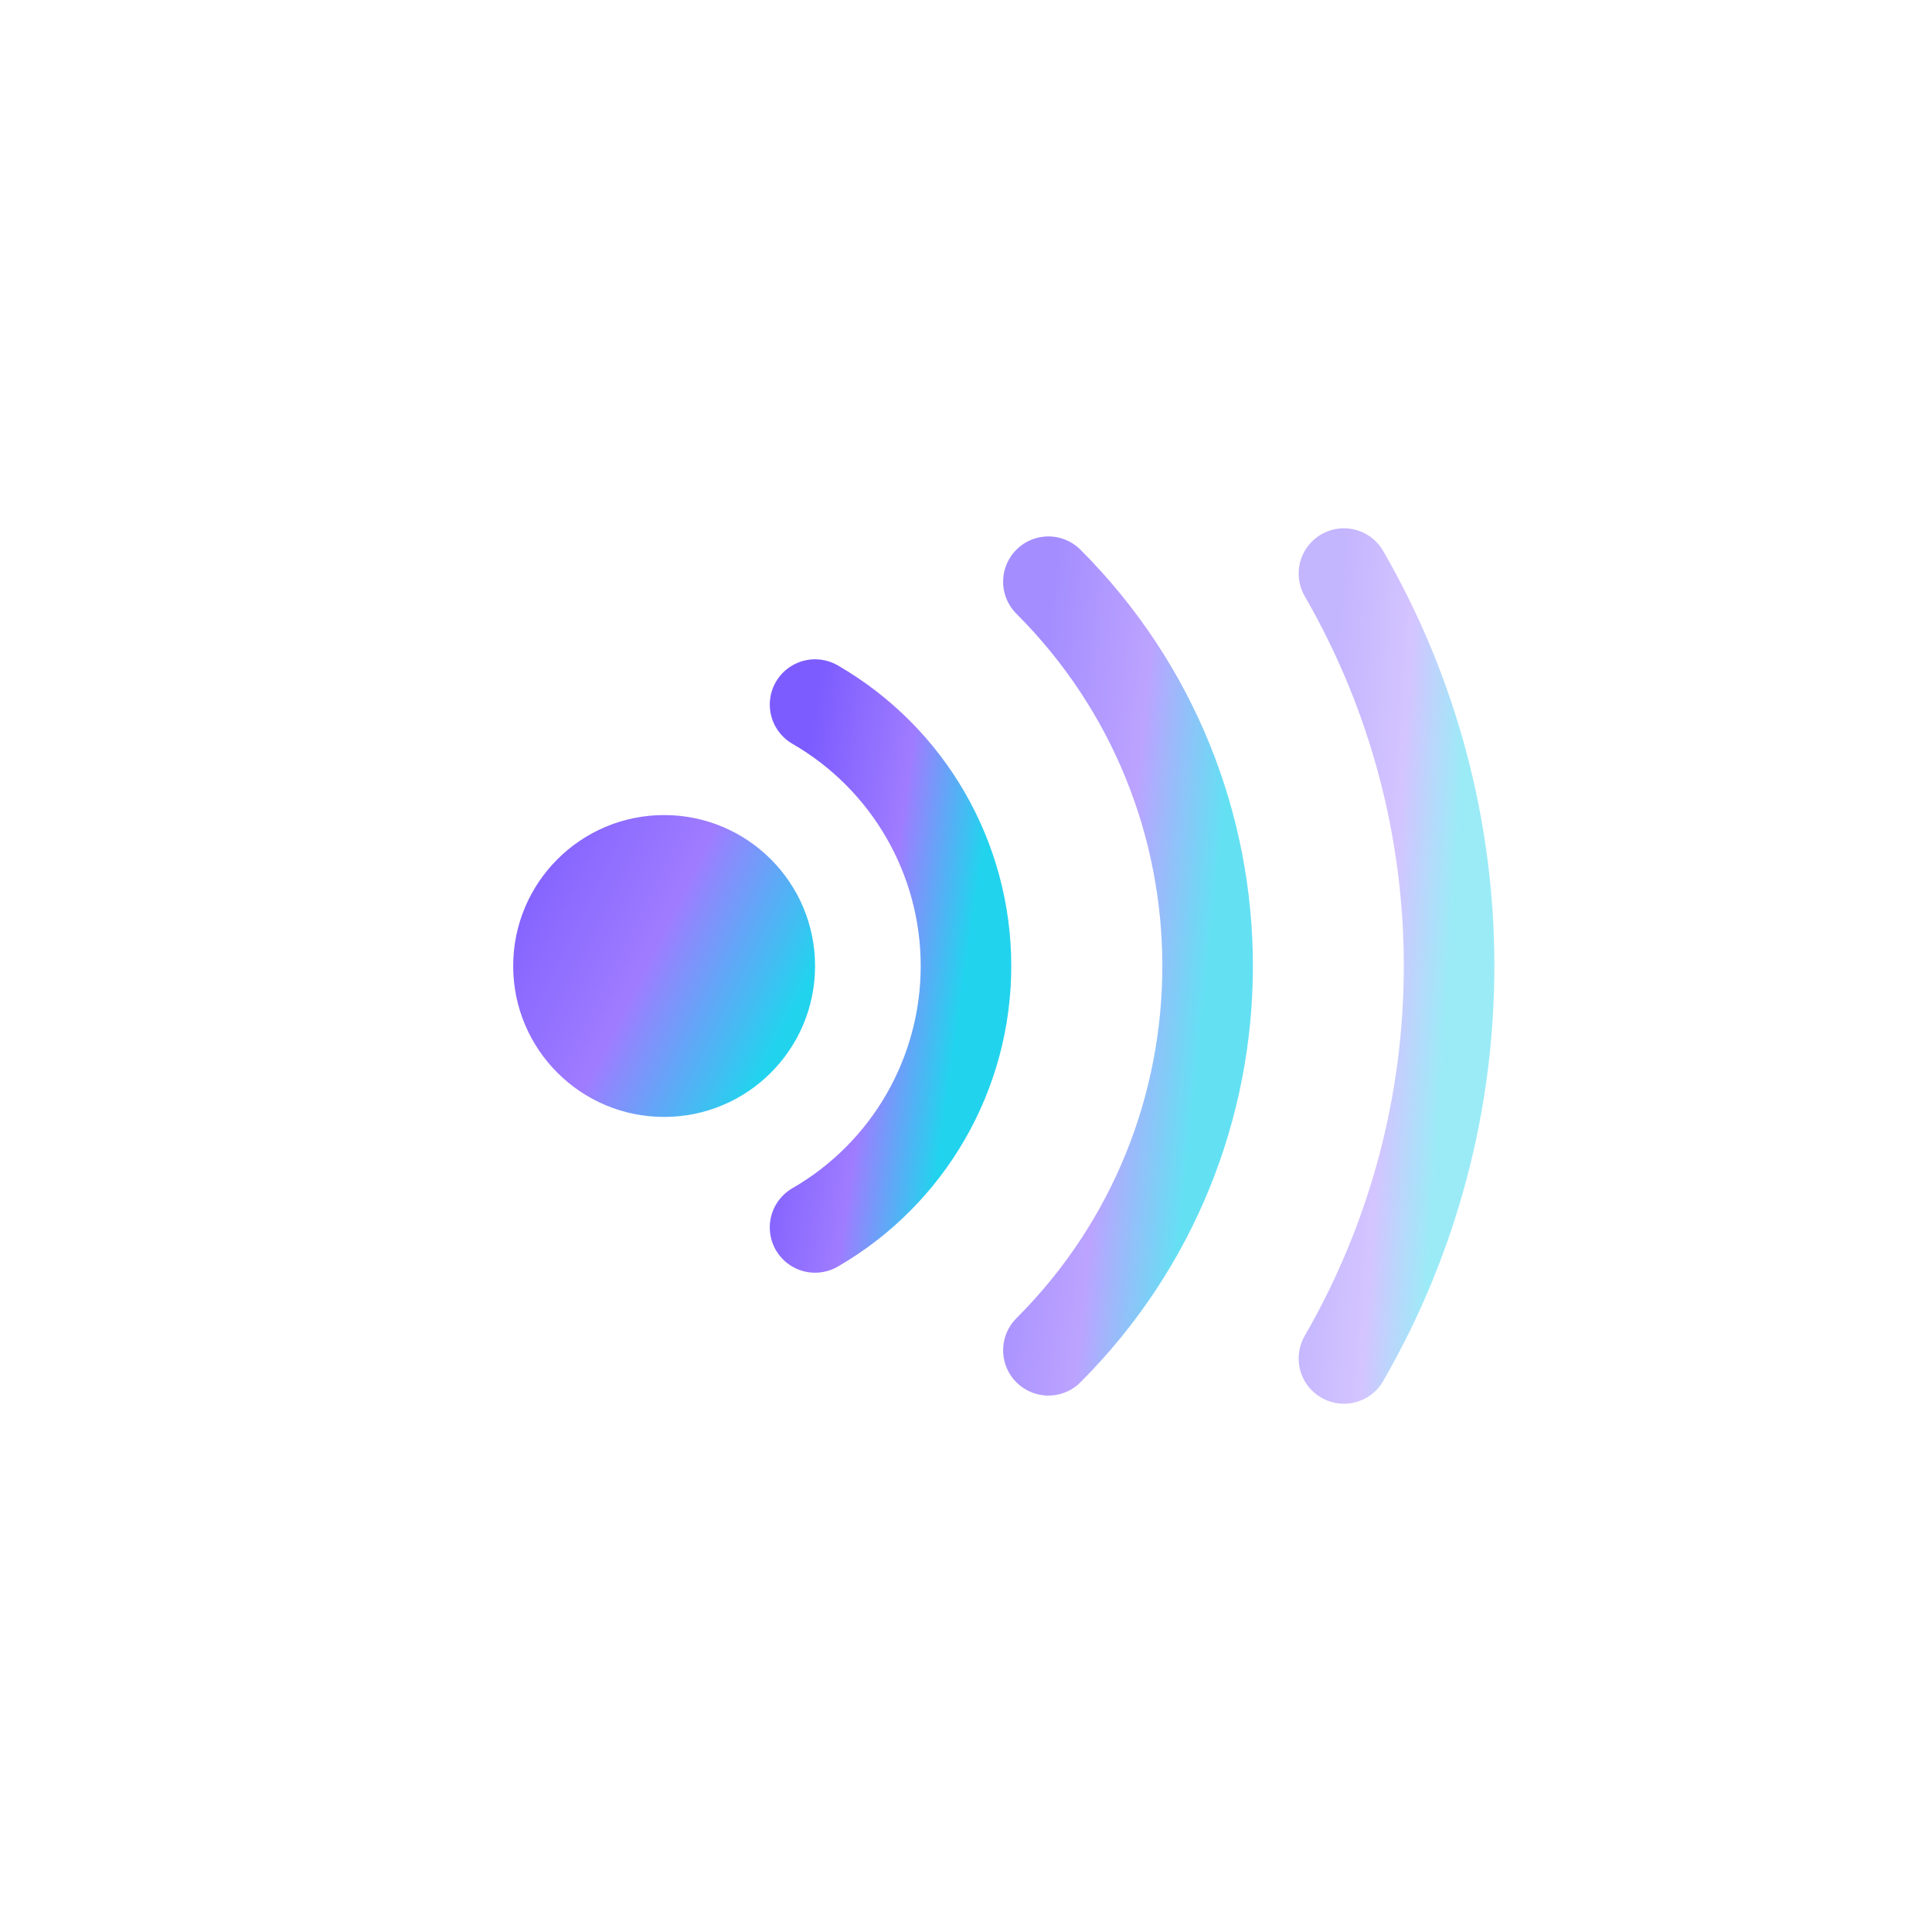
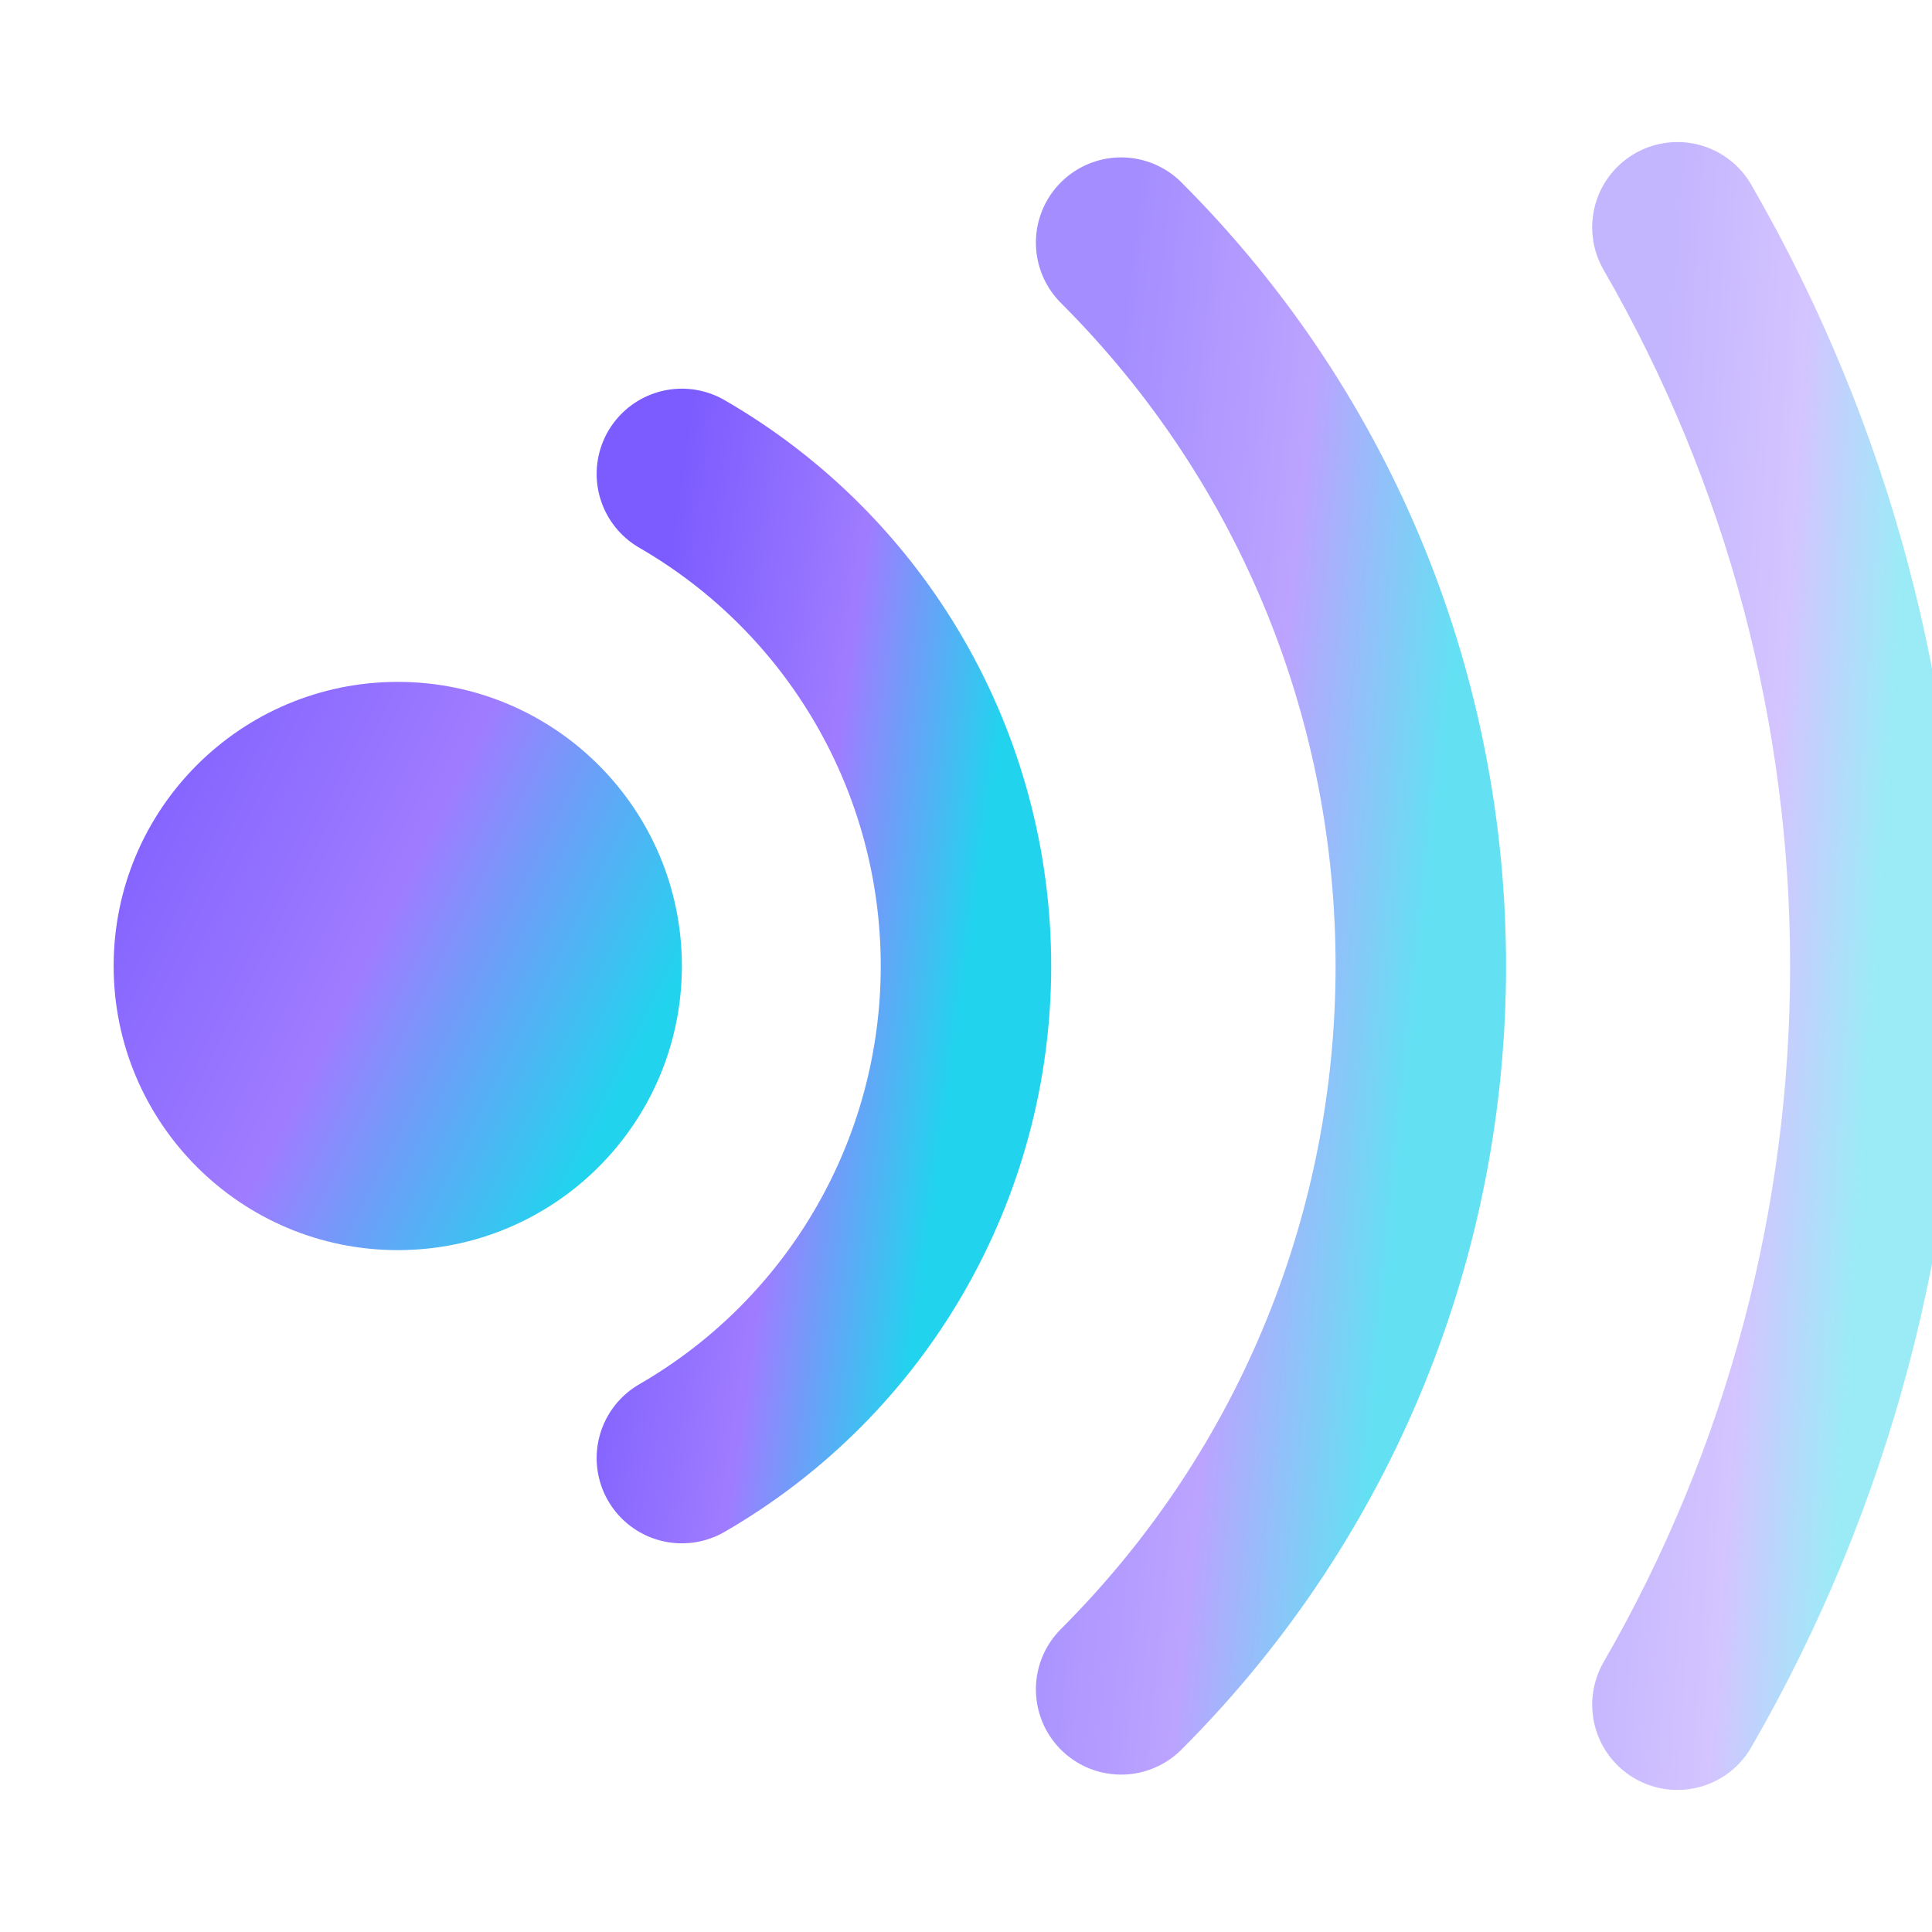
- <svg xmlns="http://www.w3.org/2000/svg" viewBox="0 0 64 64" role="img" aria-label="Ripple Nexus">
+ <svg xmlns="http://www.w3.org/2000/svg" viewBox="15 15 34 34" role="img" aria-label="Ripple Nexus">
  <defs>
    <linearGradient id="rn-grad" x1="0%" y1="0%" x2="100%" y2="50%">
      <stop offset="0%" stop-color="#7C5CFF" />
      <stop offset="55%" stop-color="#9F7CFF" />
      <stop offset="100%" stop-color="#22D3EE" />
    </linearGradient>
  </defs>
  <circle cx="22" cy="32" r="5" fill="url(#rn-grad)" />
  <path d="M 27 23.34 A 10 10 0 0 1 27 40.66" fill="none" stroke="url(#rn-grad)" stroke-width="3" stroke-linecap="round" opacity="1" />
  <path d="M 34.73 19.27 A 18 18 0 0 1 34.73 44.73" fill="none" stroke="url(#rn-grad)" stroke-width="3" stroke-linecap="round" opacity="0.7" />
  <path d="M 44.52 19 A 26 26 0 0 1 44.52 45" fill="none" stroke="url(#rn-grad)" stroke-width="3" stroke-linecap="round" opacity="0.45" />
</svg>
